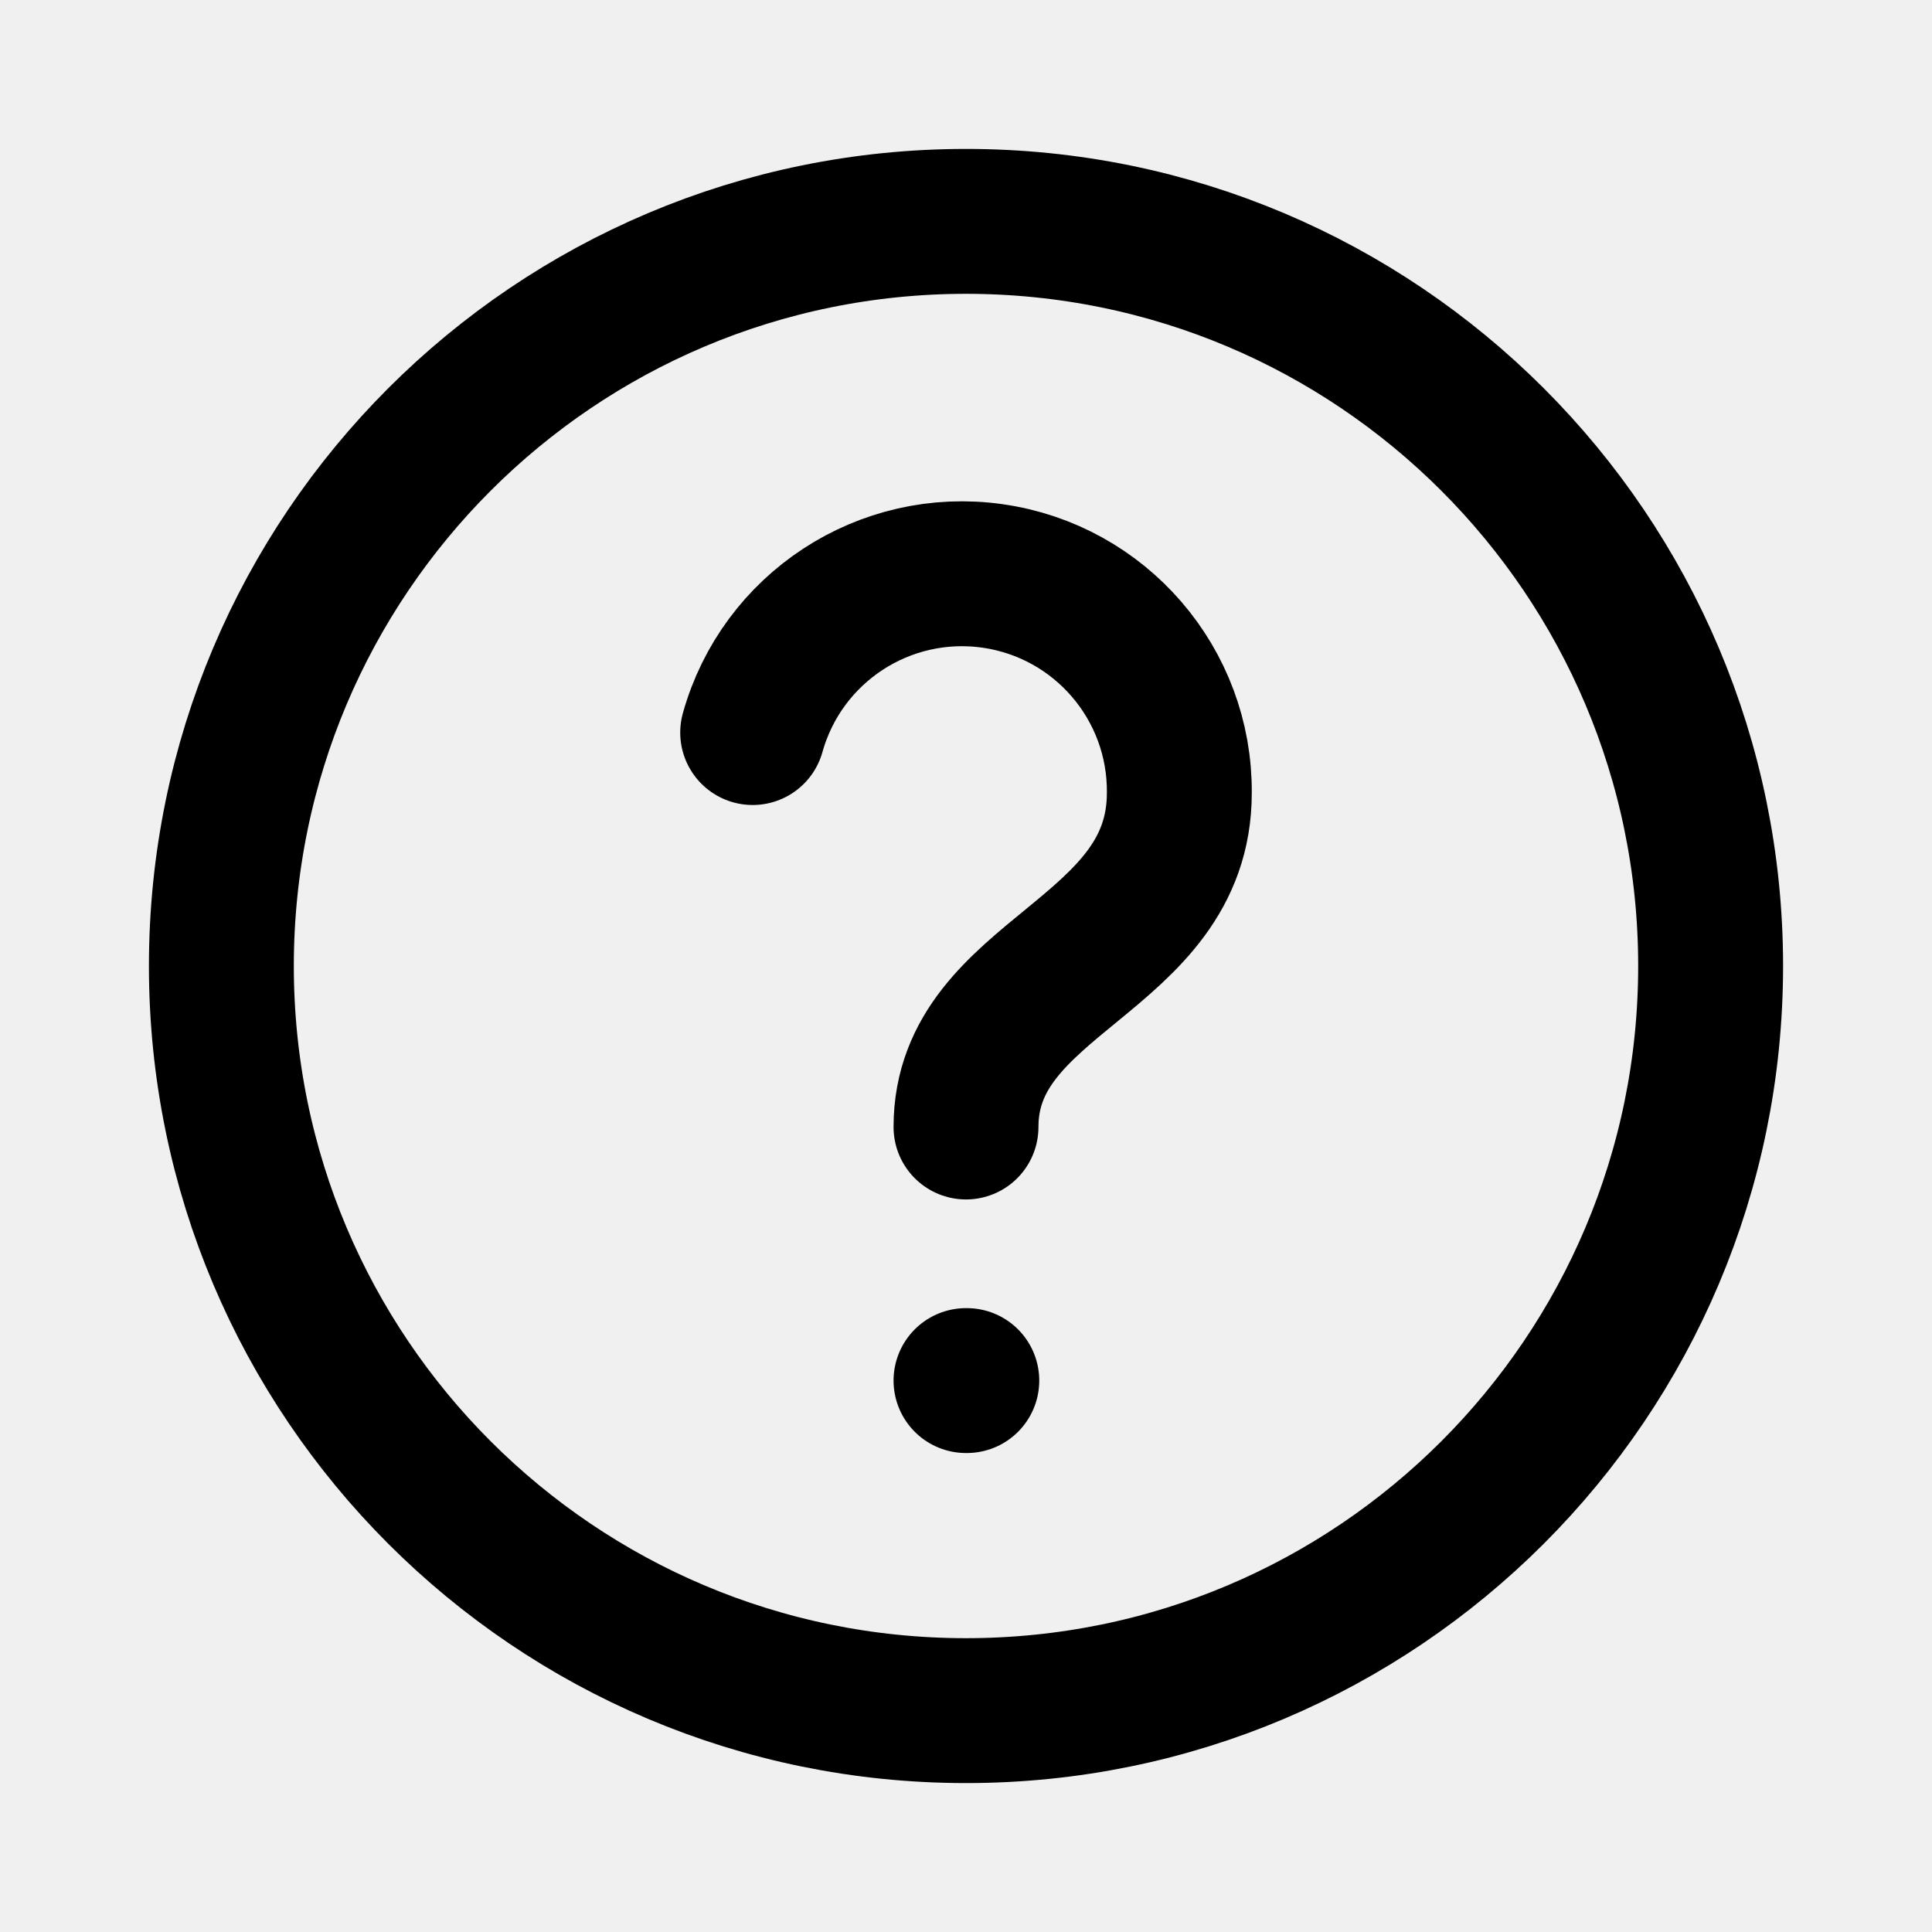
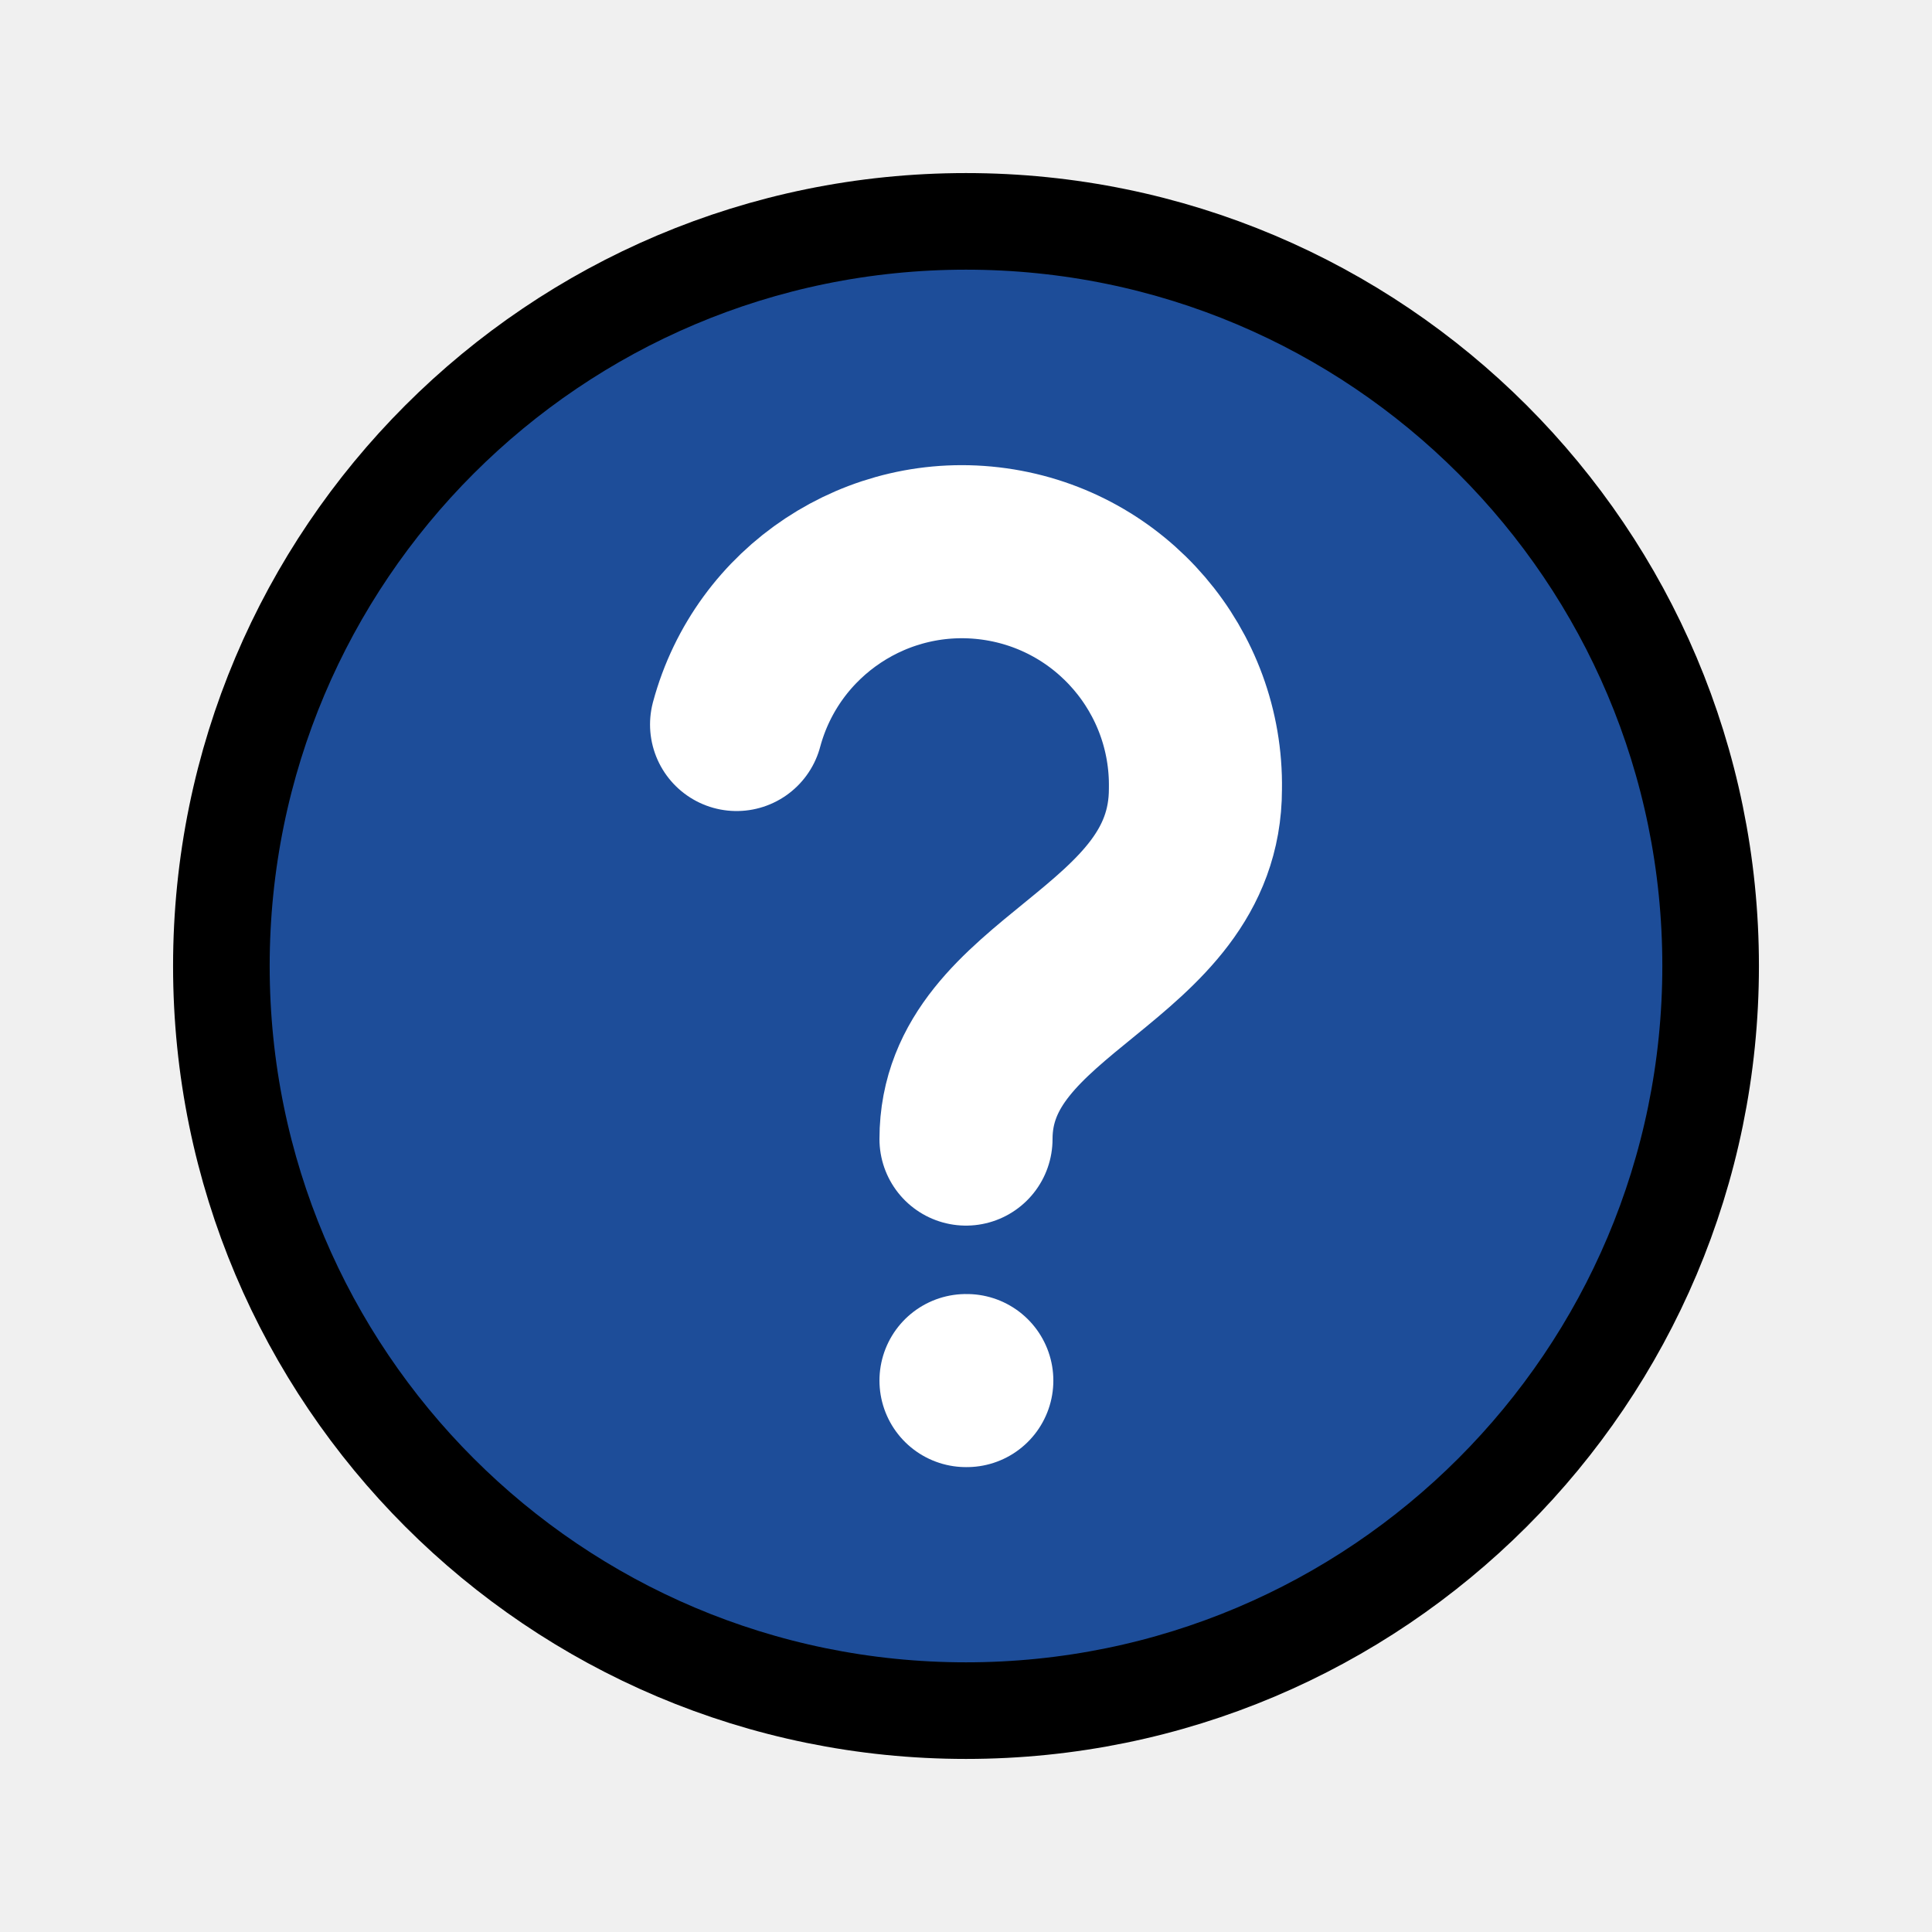
- <svg xmlns="http://www.w3.org/2000/svg" class="ll-quiz-mode-glyph" viewBox="0 0 24 24" width="1em" height="1em" aria-hidden="true" focusable="false">
-   <path d="M12 2.75a9.25 9.25 0 1 1 0 18.5 9.25 9.25 0 0 1 0-18.5ZM9.35 9.1a2.7 2.7 0 0 1 5.3.75c0 2.05-2.65 2.25-2.65 4.15M12 17.15h.01" fill="none" stroke="currentColor" stroke-width="1.8" stroke-linecap="round" stroke-linejoin="round" style="fill:none!important;stroke:currentColor!important" />
+ <svg xmlns="http://www.w3.org/2000/svg" class="ll-quiz-mode-glyph" viewBox="0 0 24 24" width="1em" height="1em" aria-hidden="true" focusable="false" stroke-linecap="round" stroke-linejoin="round">
+   <circle cx="12" cy="12" r="9.25" fill="#1d4d99" stroke="currentColor" stroke-width="1.2" style="fill:#1d4d99!important;stroke:currentColor!important" />
+   <path d="M9.15 9a2.9 2.9 0 0 1 5.7.8c0 2.1-2.85 2.4-2.85 4.35M12 17.15h.01" fill="none" stroke="#fff" stroke-width="2.15" style="fill:none!important;stroke:#fff!important" />
</svg>
